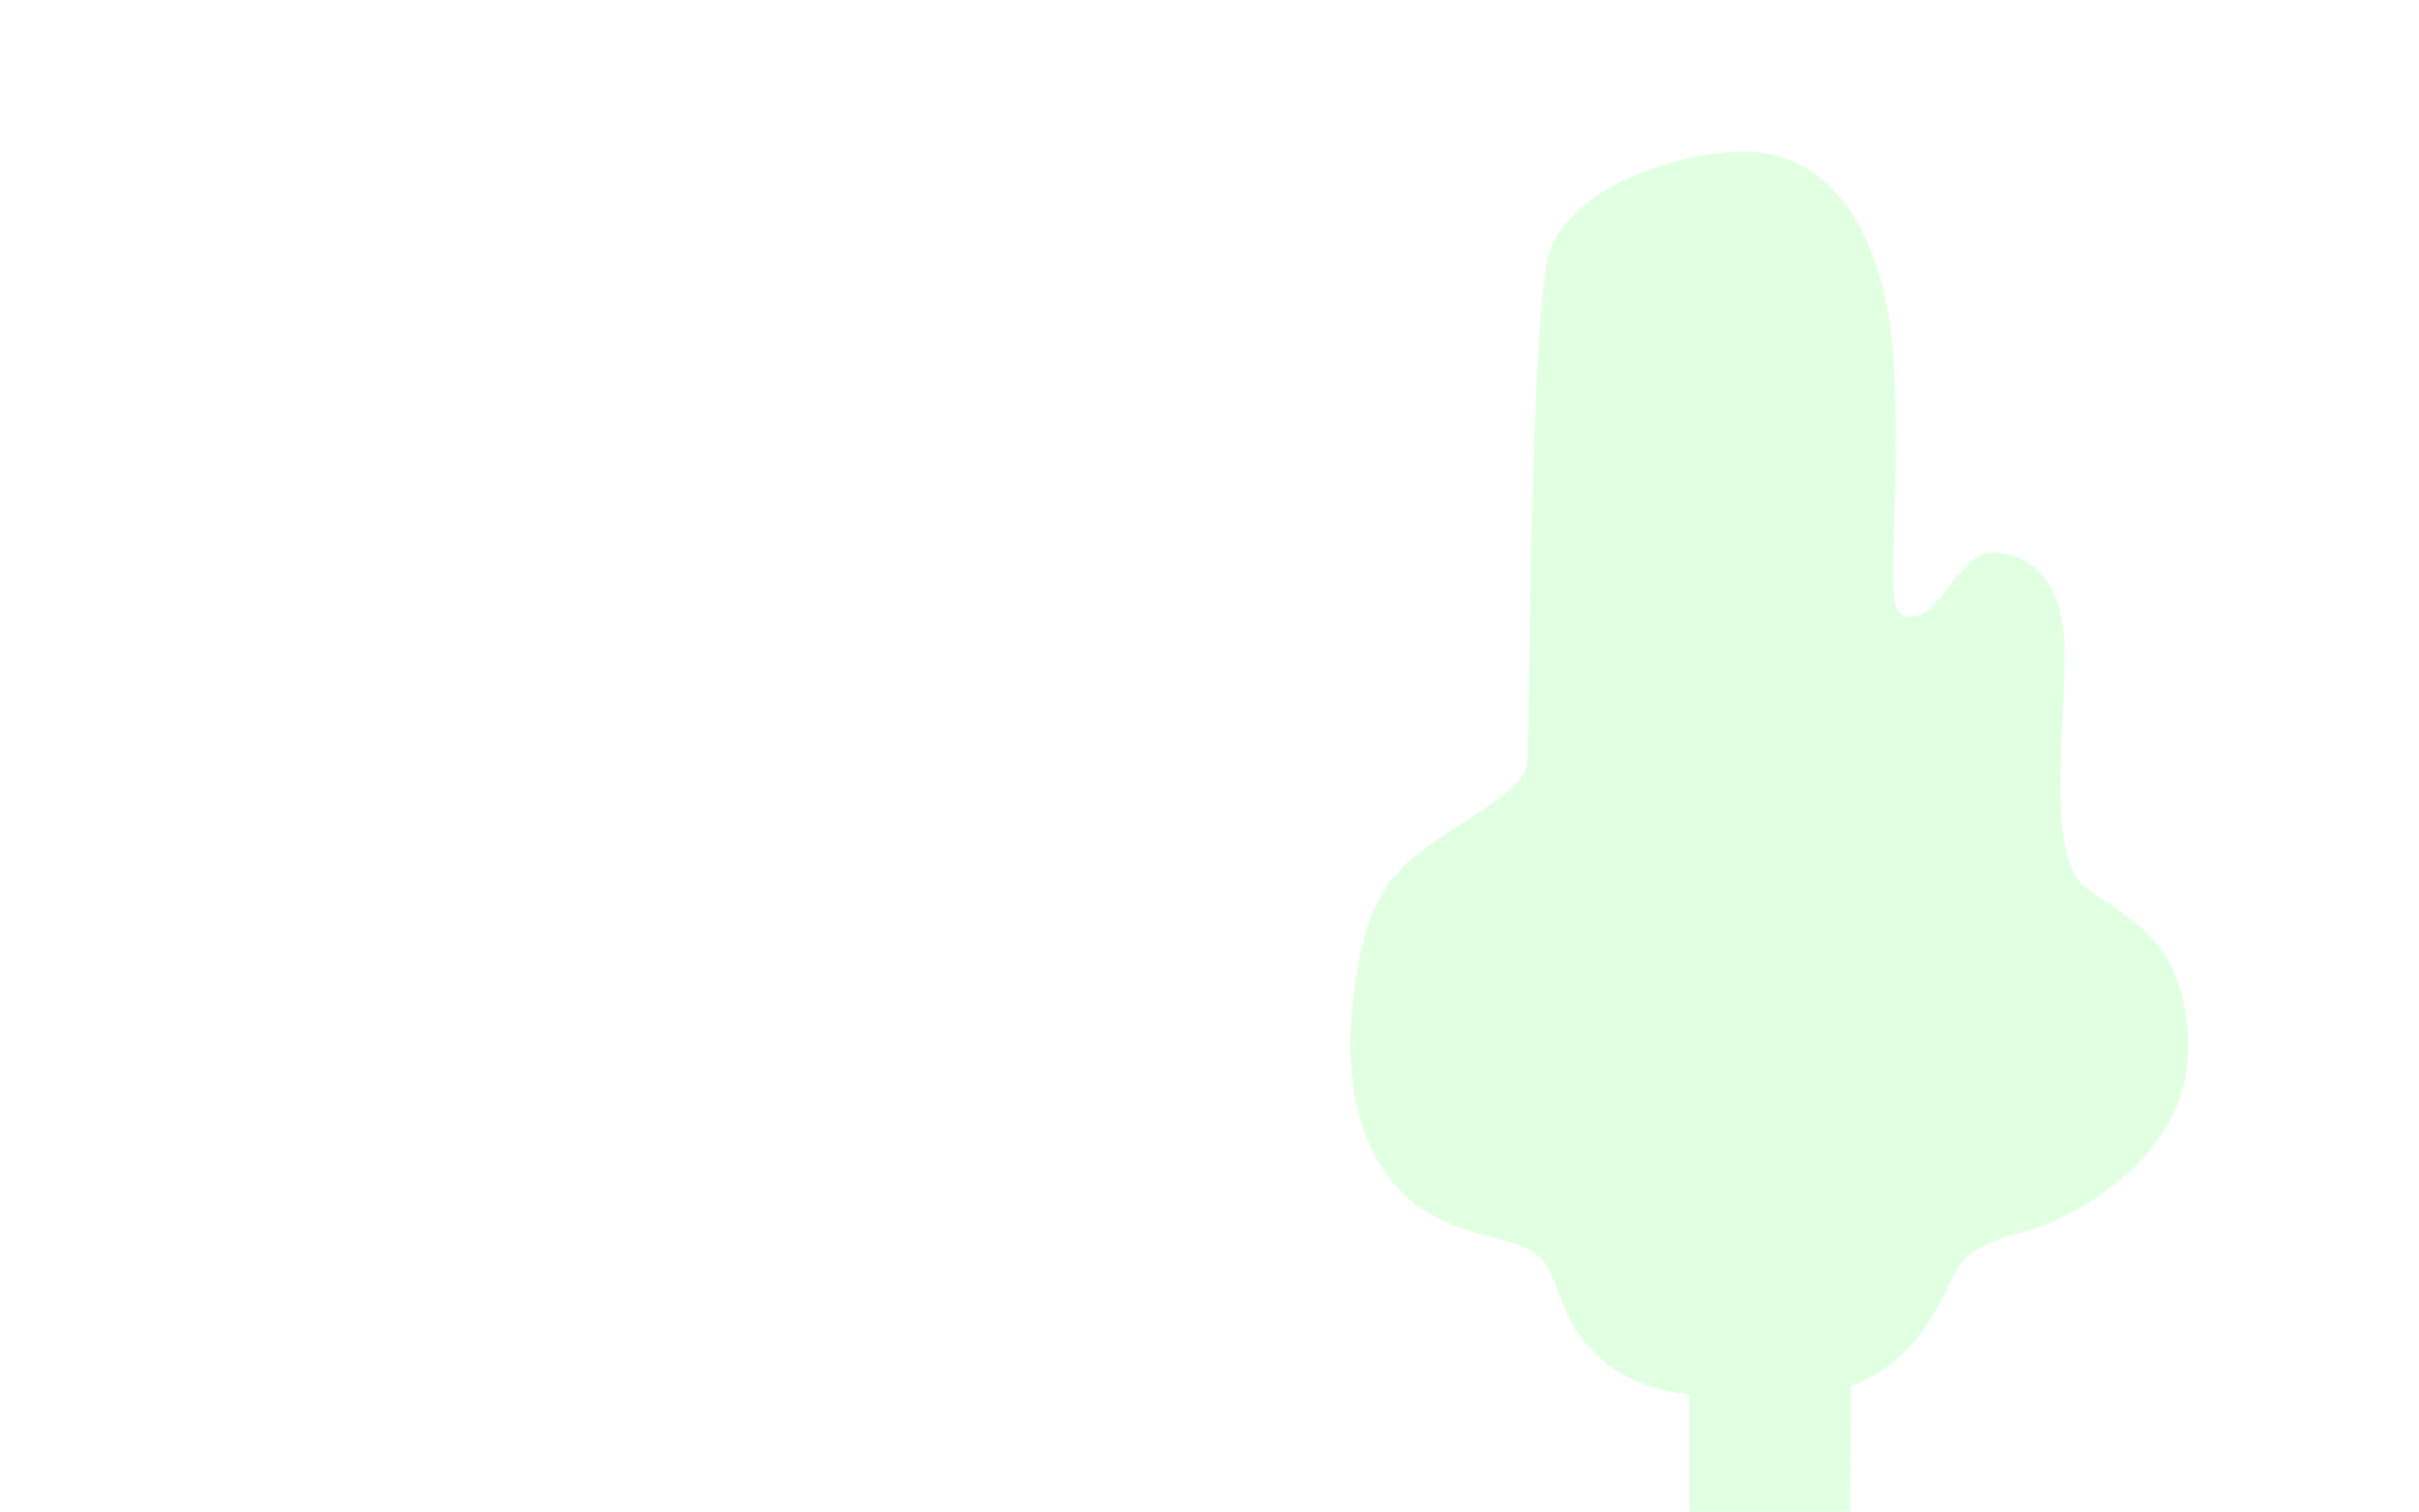
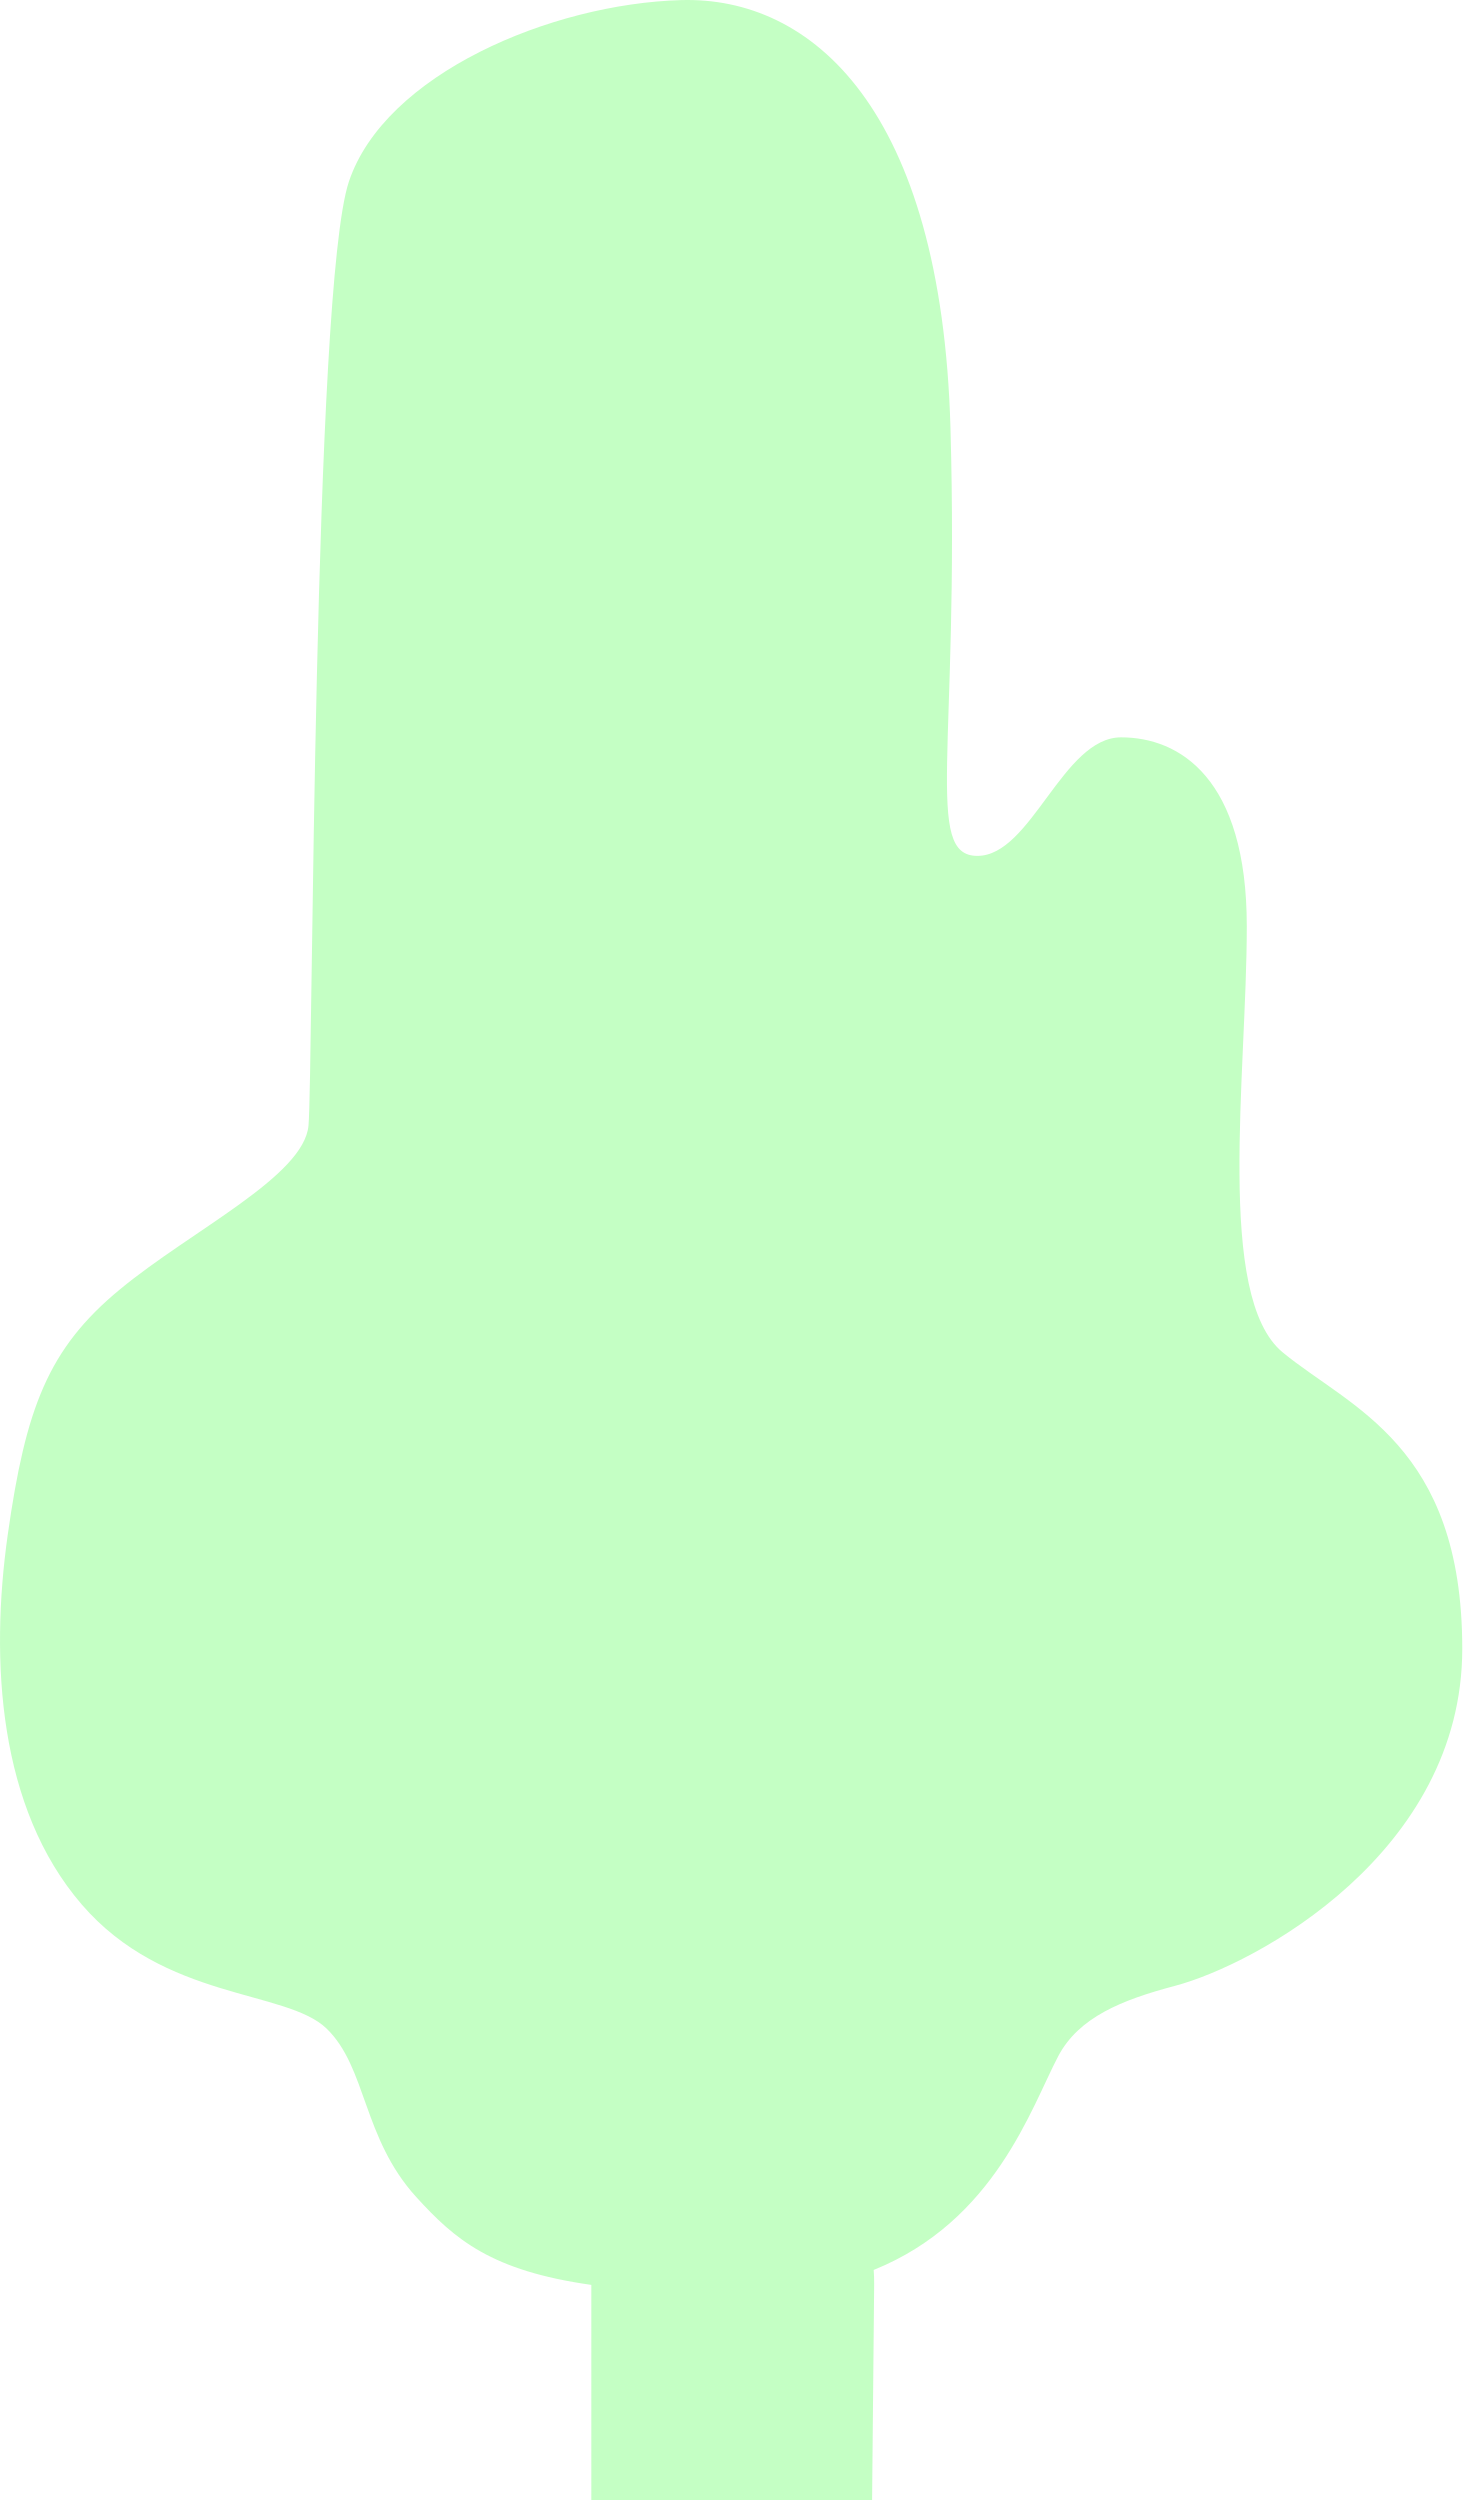
- <svg xmlns="http://www.w3.org/2000/svg" version="1.1" id="Layer_1" x="0px" y="0px" width="400" height="250" viewBox="-0.7 0 400 250" enable-background="new 0 0 107.015 386.072" xml:space="preserve">
+ <svg xmlns="http://www.w3.org/2000/svg" version="1.1" id="Layer_1" x="0px" y="0px" width="131.565" height="224.936" viewBox="-0.7 0 131.565 224.936" enable-background="new 0 0 107.015 386.072" xml:space="preserve">
  <defs id="defs7" />
-   <path style="fill:#e1ffe1;stroke-width:1.138" d="m 287.117,25.072 c -12.331,0.333 -28.067,6.667 -31.469,16.334 -3.403,9.667 -3.402,80.334 -3.826,84.918 -0.425,4.584 -11.057,9.415 -17.859,14.748 -6.804,5.333 -8.929,10.668 -10.631,22.084 -1.699,11.416 -0.852,24.583 6.998,33.25 7.848,8.667 19.364,7.666 23.191,11.166 3.827,3.5 3.402,9.834 8.504,15.168 3.668,3.832 7.115,6.633 16.584,7.906 v 19.354 h 26.596 l 0.195,-19.428 c 0.005,-0.443 -0.015,-0.863 -0.045,-1.271 11.491,-4.404 14.903,-14.58 17.479,-19.229 1.94,-3.5 6.008,-5.063 11.057,-6.332 7.683,-1.934 27.215,-12.001 27.215,-30.334 0,-18.333 -10.632,-21.666 -17.012,-26.666 -6.378,-5 -3.398,-25.001 -3.398,-38.334 0,-13.333 -6.38,-17 -11.908,-17 -5.529,0 -8.504,10.666 -13.607,10.666 -5.103,0 -1.7,-9.666 -2.551,-38.488 -0.85,-28.822 -13.181,-38.845 -25.512,-38.512 z" id="path2" />
+   <path style="fill:#c4ffc4;fill-opacity:1;stroke-width:1.109" d="m 60.584,0.008 c -11.713,0.333 -26.661,6.667 -29.892,16.334 -3.232,9.667 -3.231,80.334 -3.634,84.918 -0.403,4.584 -10.503,9.415 -16.964,14.748 -6.463,5.333 -8.481,10.668 -10.098,22.084 -1.614,11.416 -0.809,24.583 6.647,33.25 7.455,8.667 18.394,7.666 22.029,11.166 3.635,3.5 3.231,9.834 8.078,15.168 3.484,3.832 6.759,6.633 15.753,7.906 v 19.354 h 25.263 l 0.186,-19.428 c 0.005,-0.443 -0.014,-0.863 -0.043,-1.271 10.915,-4.404 14.156,-14.58 16.603,-19.229 1.843,-3.5 5.707,-5.063 10.503,-6.332 7.298,-1.934 25.851,-12.001 25.851,-30.334 0,-18.333 -10.099,-21.666 -16.159,-26.666 -6.059,-5 -3.228,-25.001 -3.228,-38.334 0,-13.333 -6.061,-17 -11.311,-17 -5.252,0 -8.078,10.666 -12.926,10.666 -4.848,0 -1.615,-9.666 -2.423,-38.488 C 84.01,9.698 72.297,-0.325 60.584,0.008 Z" id="path2" />
</svg>
